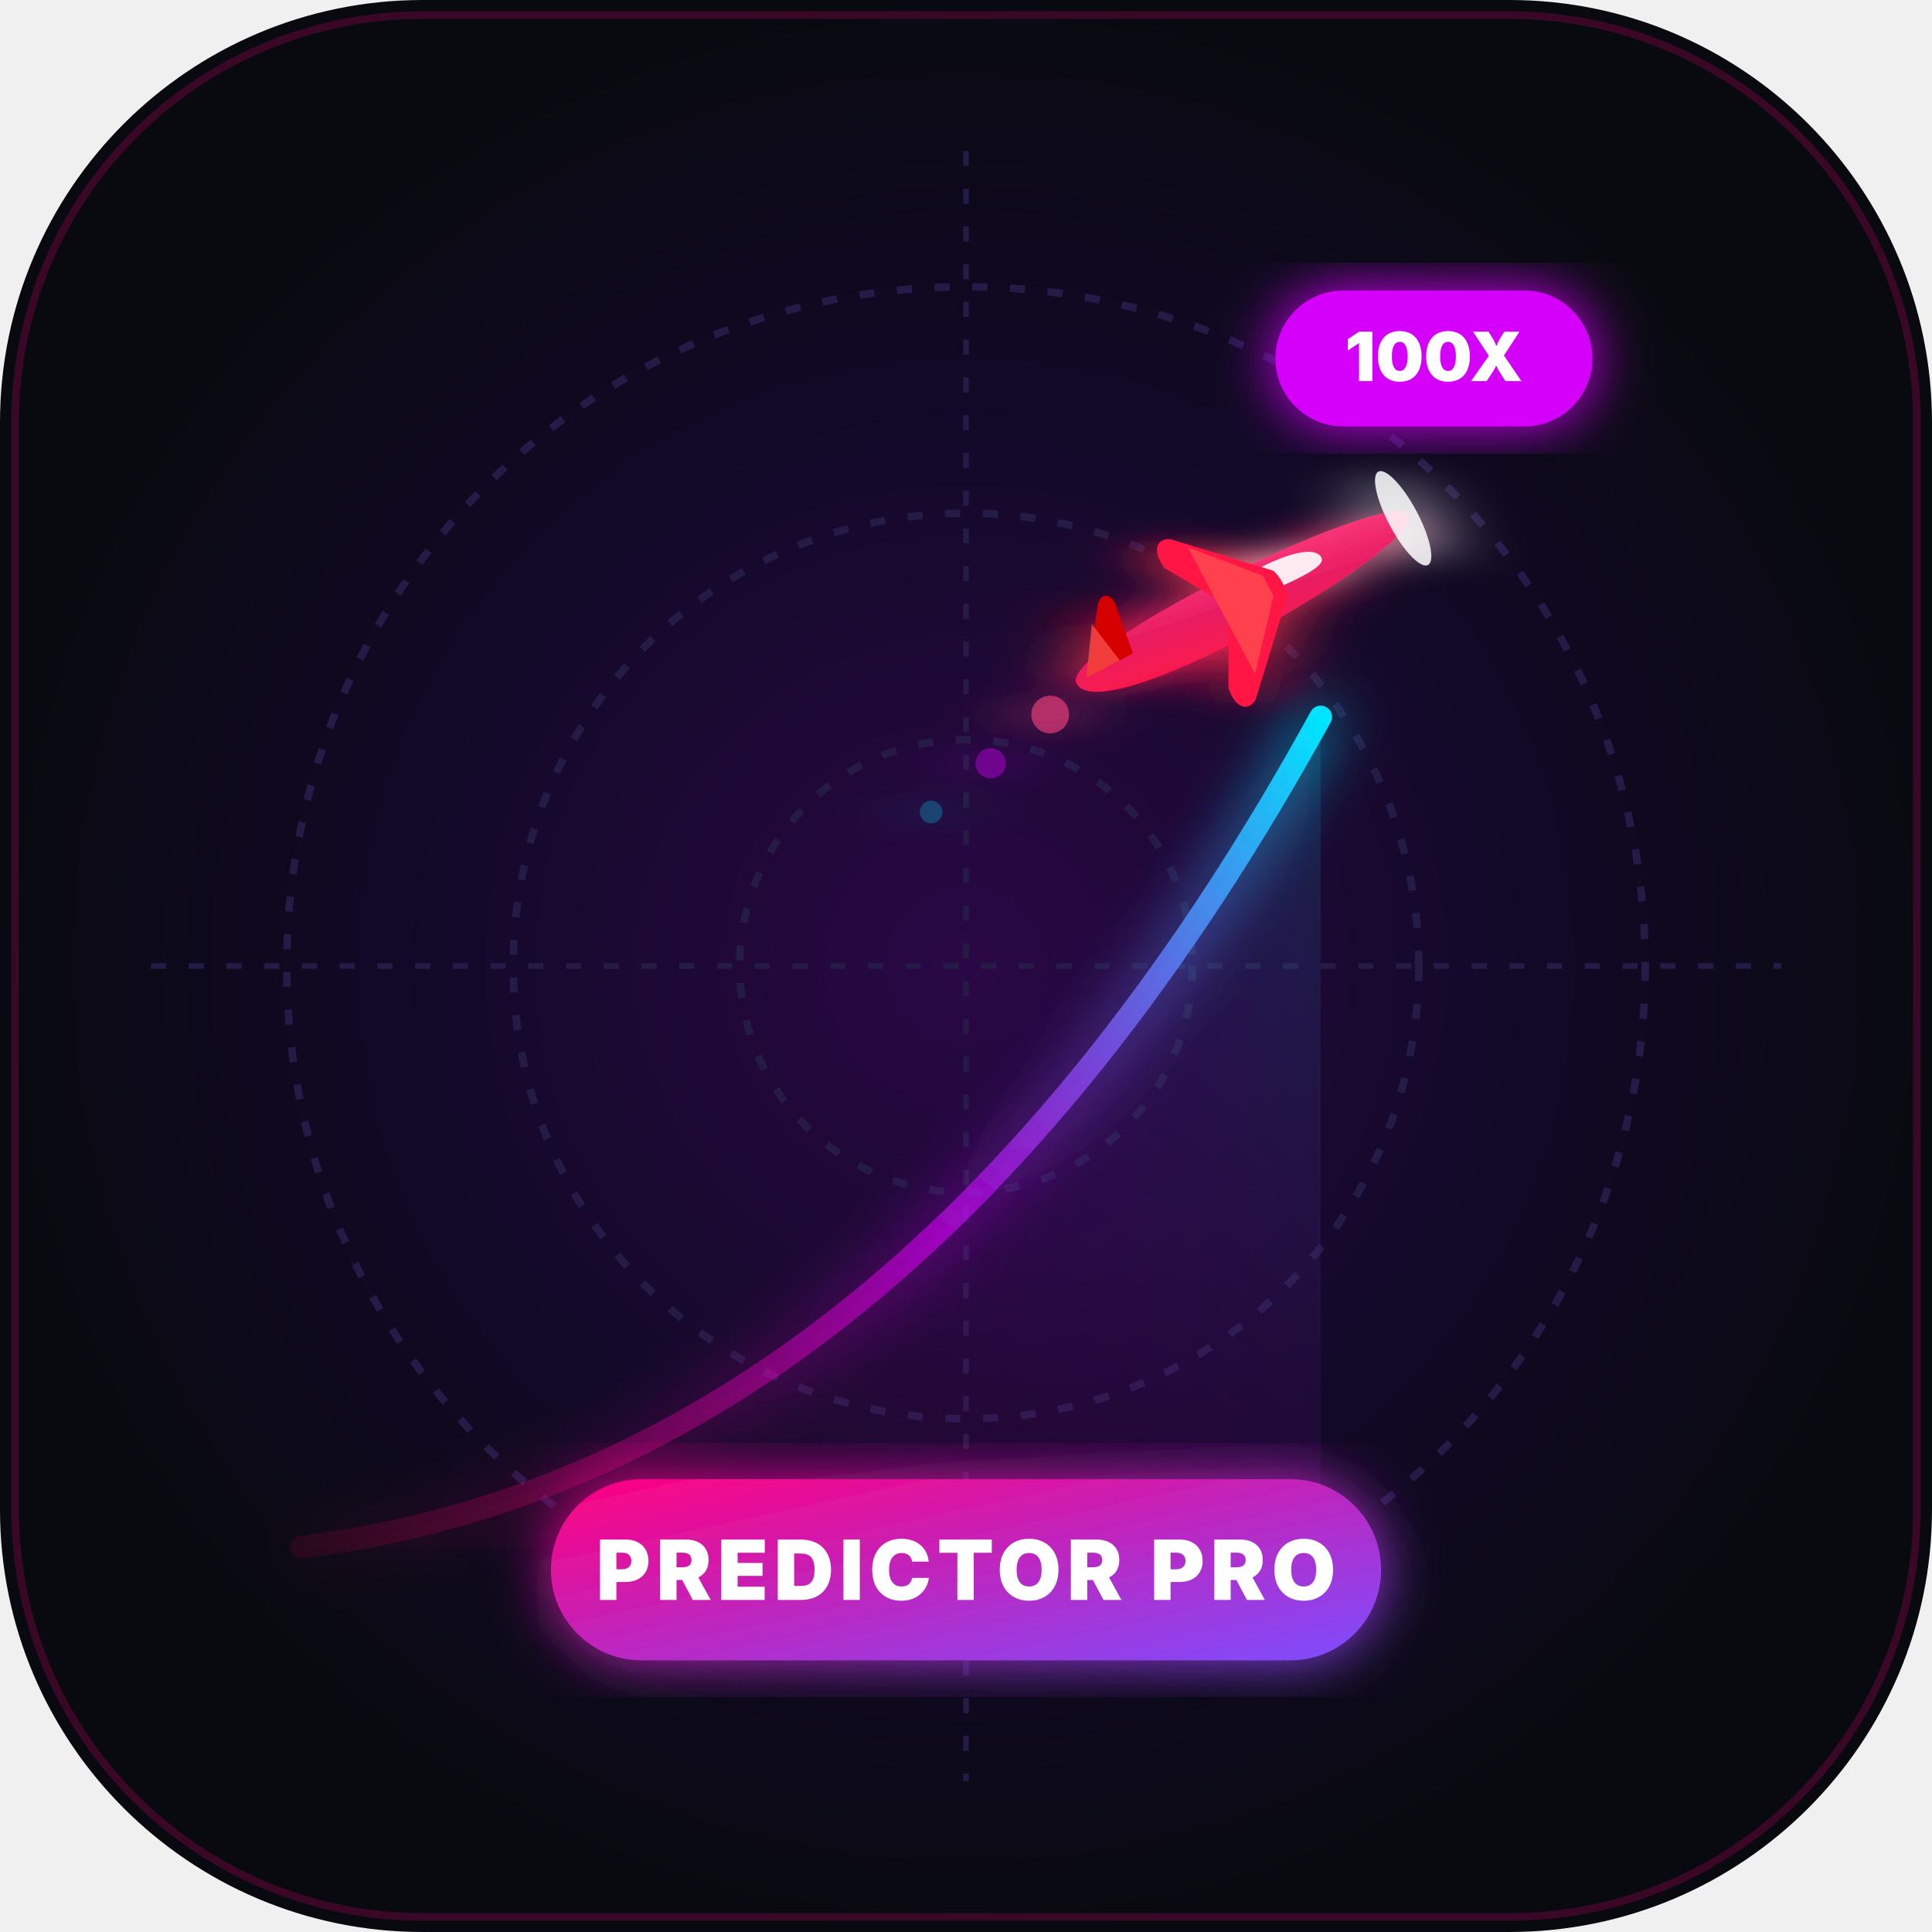
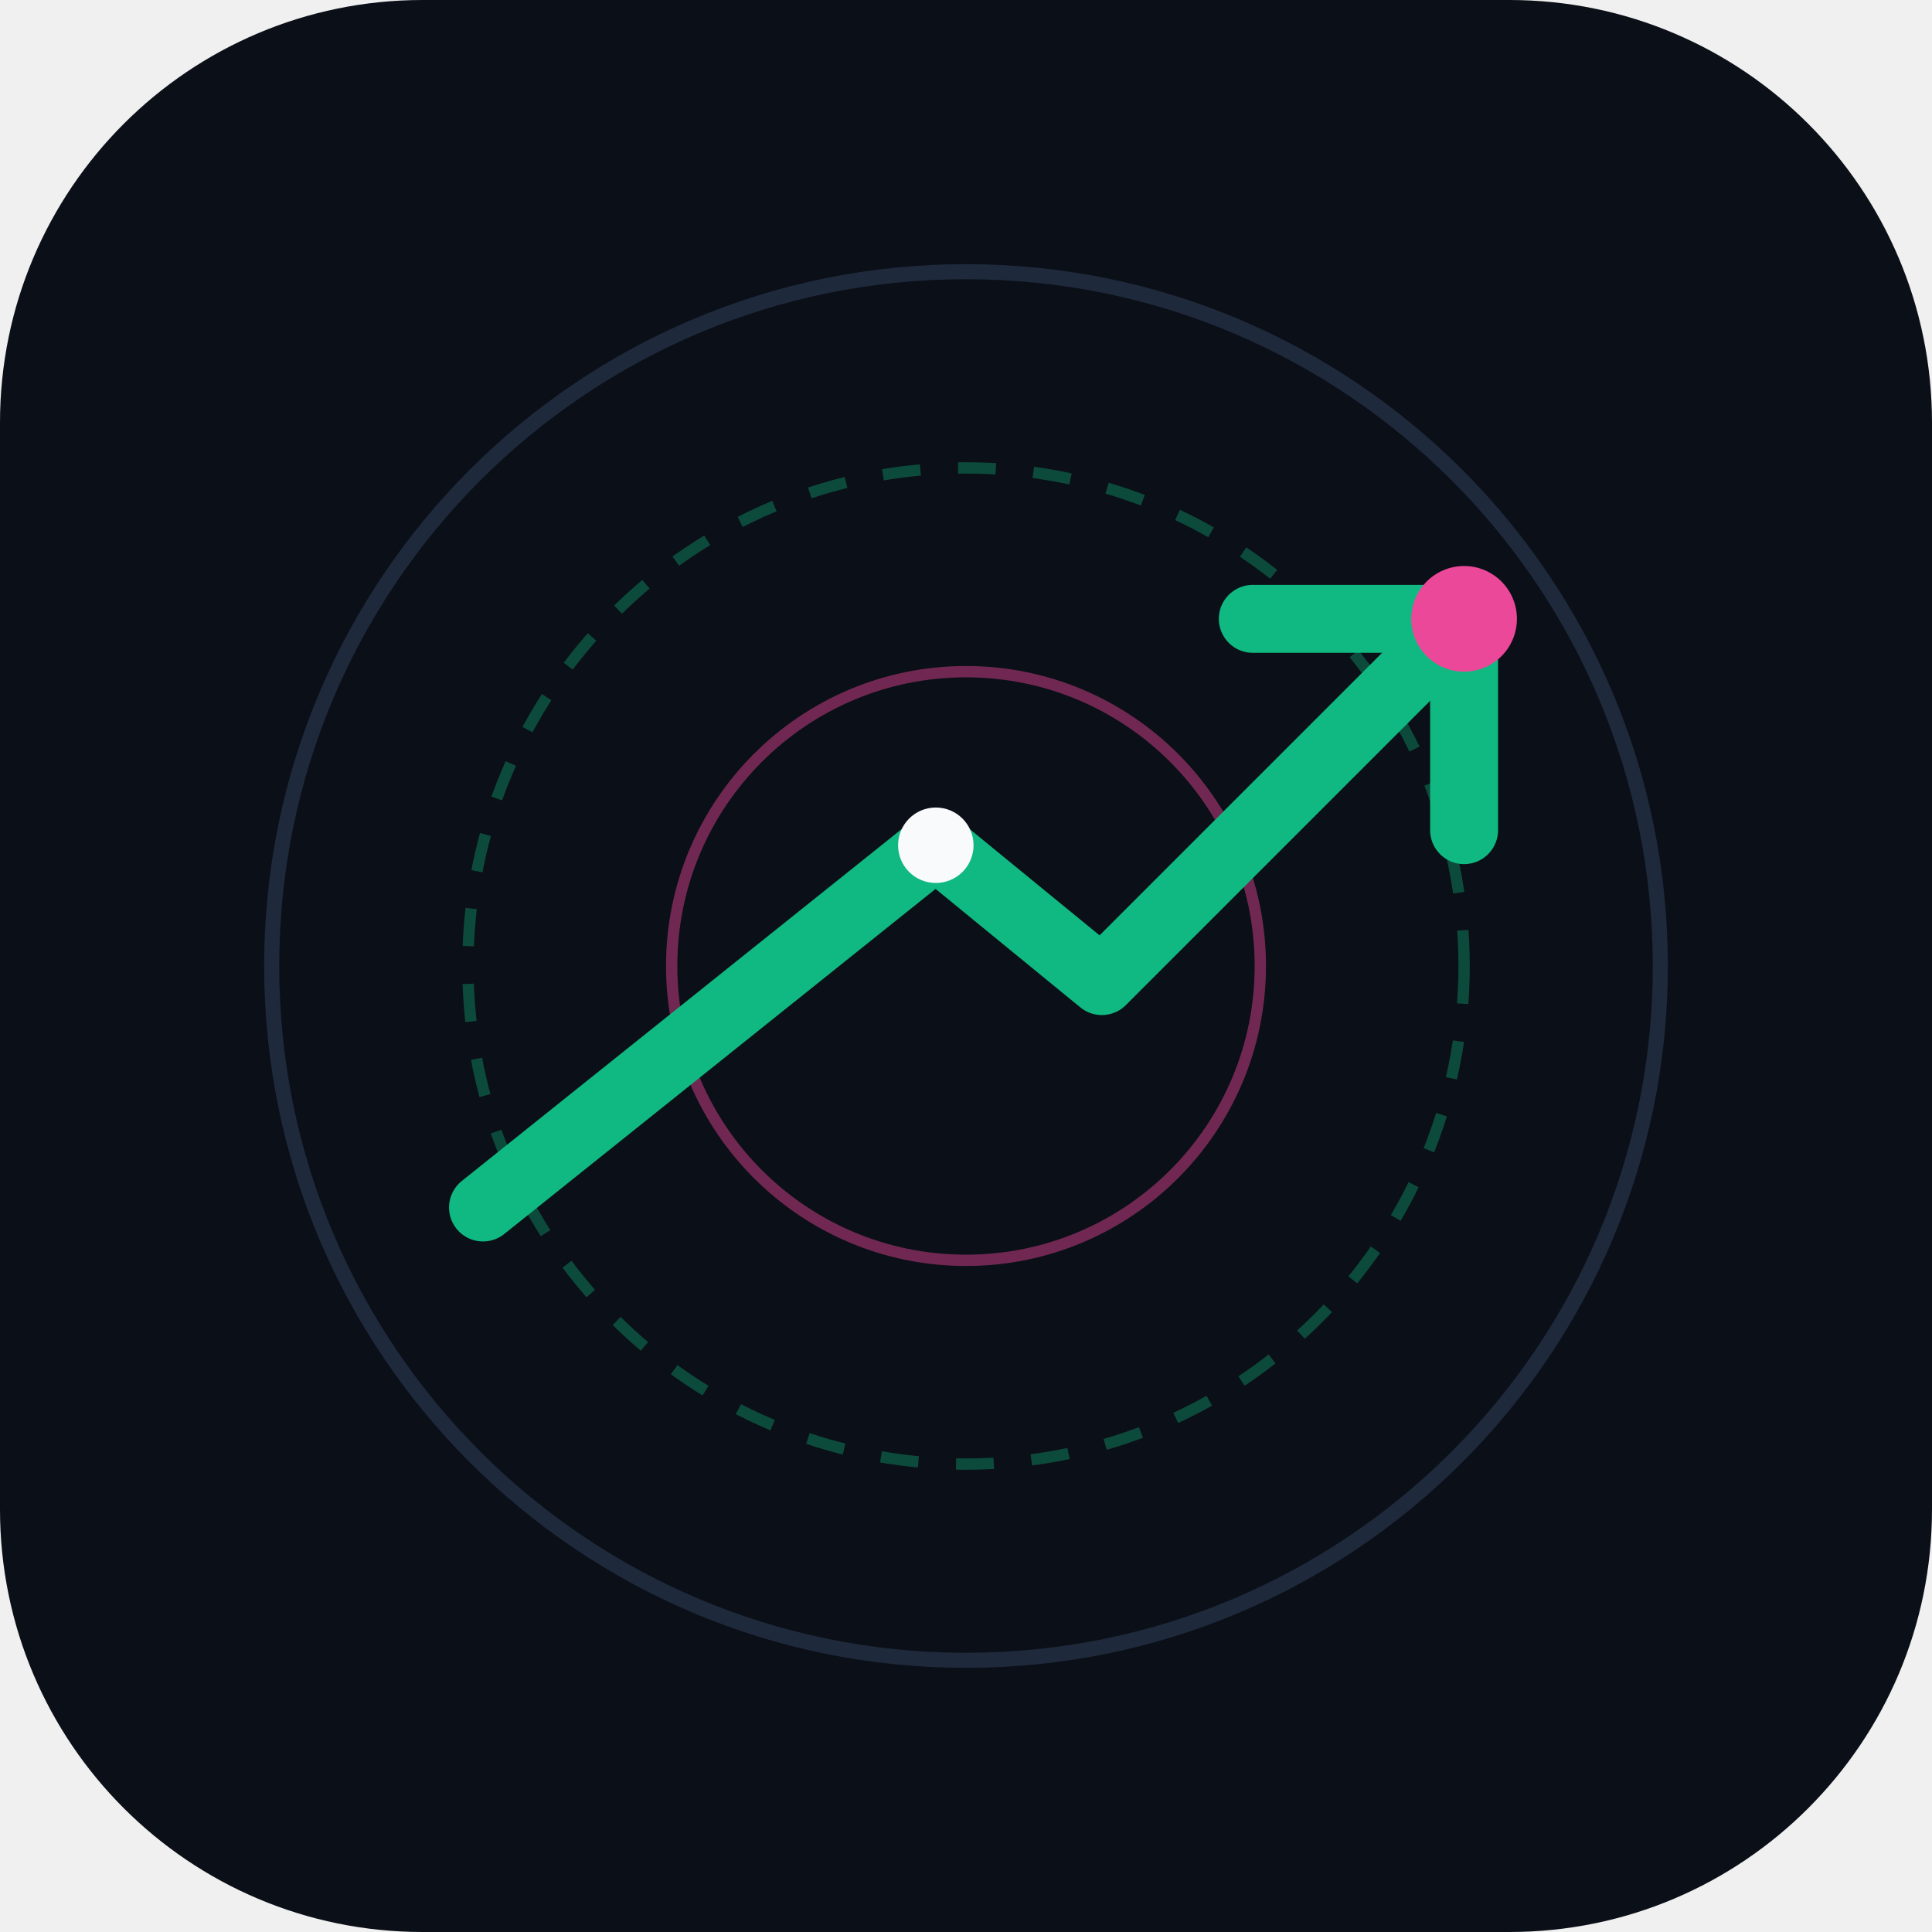
- <svg xmlns="http://www.w3.org/2000/svg" viewBox="0 0 512 512" width="100%" height="100%">
-   <defs>
-     <radialGradient id="bgGlow" cx="50%" cy="50%" r="50%">
-       <stop offset="0%" stop-color="#2a0845" />
-       <stop offset="60%" stop-color="#110926" />
-       <stop offset="100%" stop-color="#090a10" />
-     </radialGradient>
-     <linearGradient id="planeGrad" x1="0%" y1="100%" x2="100%" y2="0%">
-       <stop offset="0%" stop-color="#ff1744" />
-       <stop offset="50%" stop-color="#e91e63" />
-       <stop offset="100%" stop-color="#ff4081" />
-     </linearGradient>
-     <linearGradient id="curveGrad" x1="0%" y1="100%" x2="100%" y2="0%">
-       <stop offset="0%" stop-color="#ff1744" stop-opacity="0.1" />
-       <stop offset="50%" stop-color="#d500f9" stop-opacity="0.6" />
-       <stop offset="100%" stop-color="#00e5ff" stop-opacity="1" />
-     </linearGradient>
-     <linearGradient id="badgeGrad" x1="0%" y1="0%" x2="100%" y2="100%">
-       <stop offset="0%" stop-color="#ff007f" />
-       <stop offset="100%" stop-color="#7c4dff" />
-     </linearGradient>
-     <filter id="neonGlow" x="-20%" y="-20%" width="140%" height="140%">
-       <feGaussianBlur stdDeviation="8" result="blur" />
-       <feMerge>
-         <feMergeNode in="blur" />
-         <feMergeNode in="SourceGraphic" />
-       </feMerge>
-     </filter>
-   </defs>
-   <rect width="512" height="512" rx="112" fill="url(#bgGlow)" />
-   <rect width="504" height="504" x="4" y="4" rx="108" fill="none" stroke="#ff007f" stroke-opacity="0.2" stroke-width="2" />
-   <circle cx="256" cy="256" r="180" fill="none" stroke="#251b47" stroke-width="2" stroke-dasharray="4 6" />
-   <circle cx="256" cy="256" r="120" fill="none" stroke="#251b47" stroke-width="2" stroke-dasharray="4 6" />
-   <circle cx="256" cy="256" r="60" fill="none" stroke="#251b47" stroke-width="2" stroke-dasharray="4 6" />
-   <line x1="256" y1="40" x2="256" y2="472" stroke="#251b47" stroke-width="1.5" stroke-dasharray="4 6" />
-   <line x1="40" y1="256" x2="472" y2="256" stroke="#251b47" stroke-width="1.5" stroke-dasharray="4 6" />
-   <path d="M 80 410 Q 240 390 350 190" fill="none" stroke="url(#curveGrad)" stroke-width="6" stroke-linecap="round" filter="url(#neonGlow)" />
-   <path d="M 80 410 Q 240 390 350 190 L 350 410 Z" fill="url(#curveGrad)" fill-opacity="0.12" />
-   <g transform="translate(325, 160) rotate(-28)" filter="url(#neonGlow)">
-     <circle cx="-55" cy="4" r="5" fill="#ff4081" opacity="0.6" />
-     <circle cx="-75" cy="8" r="4" fill="#d500f9" opacity="0.4" />
-     <circle cx="-95" cy="12" r="3" fill="#00e5ff" opacity="0.25" />
-     <path d="M -45 0 C -45 -9 30 -8 50 -1 C 55 1 55 3 50 5 C 30 12 -45 13 -45 0 Z" fill="url(#planeGrad)" />
-     <path d="M 5 -4 C 18 -5 28 -3 28 1 C 28 4 18 3 5 2 Z" fill="#ffffff" opacity="0.9" />
-     <path d="M -5 -22 L 15 -2 C 16 0 16 4 15 6 L -5 26 C -8 28 -11 26 -10 20 L -2 5 L -2 -3 L -10 -16 C -11 -22 -8 -24 -5 -22 Z" fill="#ff1744" />
-     <path d="M -2 -18 L 12 -2 L 12 4 L -2 20 Z" fill="#ff5252" opacity="0.7" />
-     <path d="M -42 0 L -30 -16 C -28 -18 -26 -17 -26 -14 L -28 0 Z" fill="#d50000" />
-     <path d="M -42 0 L -34 -12 L -32 0 Z" fill="#ff5252" opacity="0.7" />
-     <ellipse cx="52" cy="2" rx="4" ry="14" fill="#ffffff" opacity="0.85" />
-   </g>
-   <g transform="translate(256, 420)">
-     <rect x="-110" y="-28" width="220" height="48" rx="24" fill="url(#badgeGrad)" filter="url(#neonGlow)" />
-     <text x="0" y="4" font-family="system-ui, -apple-system, sans-serif" font-size="22" font-weight="900" fill="#ffffff" text-anchor="middle" letter-spacing="1.5">
-       PREDICTOR PRO
-     </text>
-   </g>
-   <g transform="translate(380, 95)">
-     <rect x="-42" y="-18" width="84" height="36" rx="18" fill="#d500f9" filter="url(#neonGlow)" />
-     <text x="0" y="6" font-family="system-ui, -apple-system, sans-serif" font-size="18" font-weight="900" fill="#ffffff" text-anchor="middle">
-       100X
-     </text>
-   </g>
+ <svg xmlns="http://www.w3.org/2000/svg" viewBox="0 0 512 512" fill="none">
+   <rect width="512" height="512" rx="112" fill="#0B0F17" />
+   <circle cx="256" cy="256" r="184" stroke="#1E293B" stroke-width="4" />
+   <circle cx="256" cy="256" r="132" stroke="#10B981" stroke-opacity="0.35" stroke-width="3" stroke-dasharray="10 10" />
+   <circle cx="256" cy="256" r="78" stroke="#EC4899" stroke-opacity="0.45" stroke-width="3" />
+   <path d="M128 320L248 224L292 260L388 164" stroke="#10B981" stroke-width="18" stroke-linecap="round" stroke-linejoin="round" />
+   <path d="M332 164H388V220" stroke="#10B981" stroke-width="18" stroke-linecap="round" stroke-linejoin="round" />
+   <circle cx="388" cy="164" r="14" fill="#EC4899" />
+   <circle cx="248" cy="224" r="10" fill="#F8FAFC" />
</svg>
